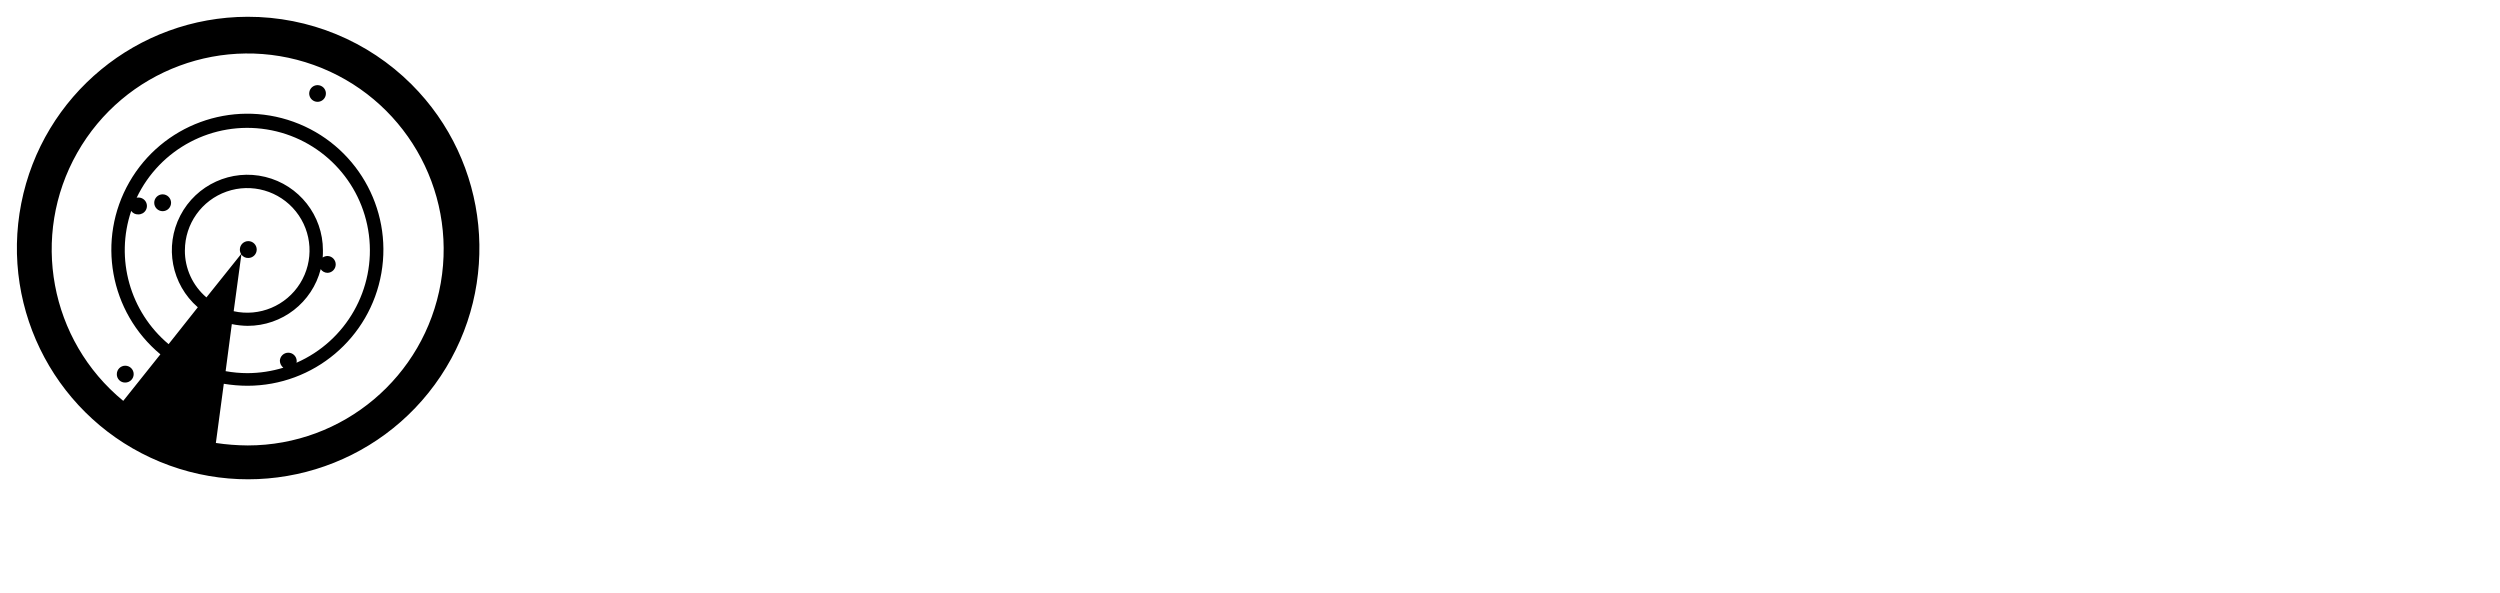
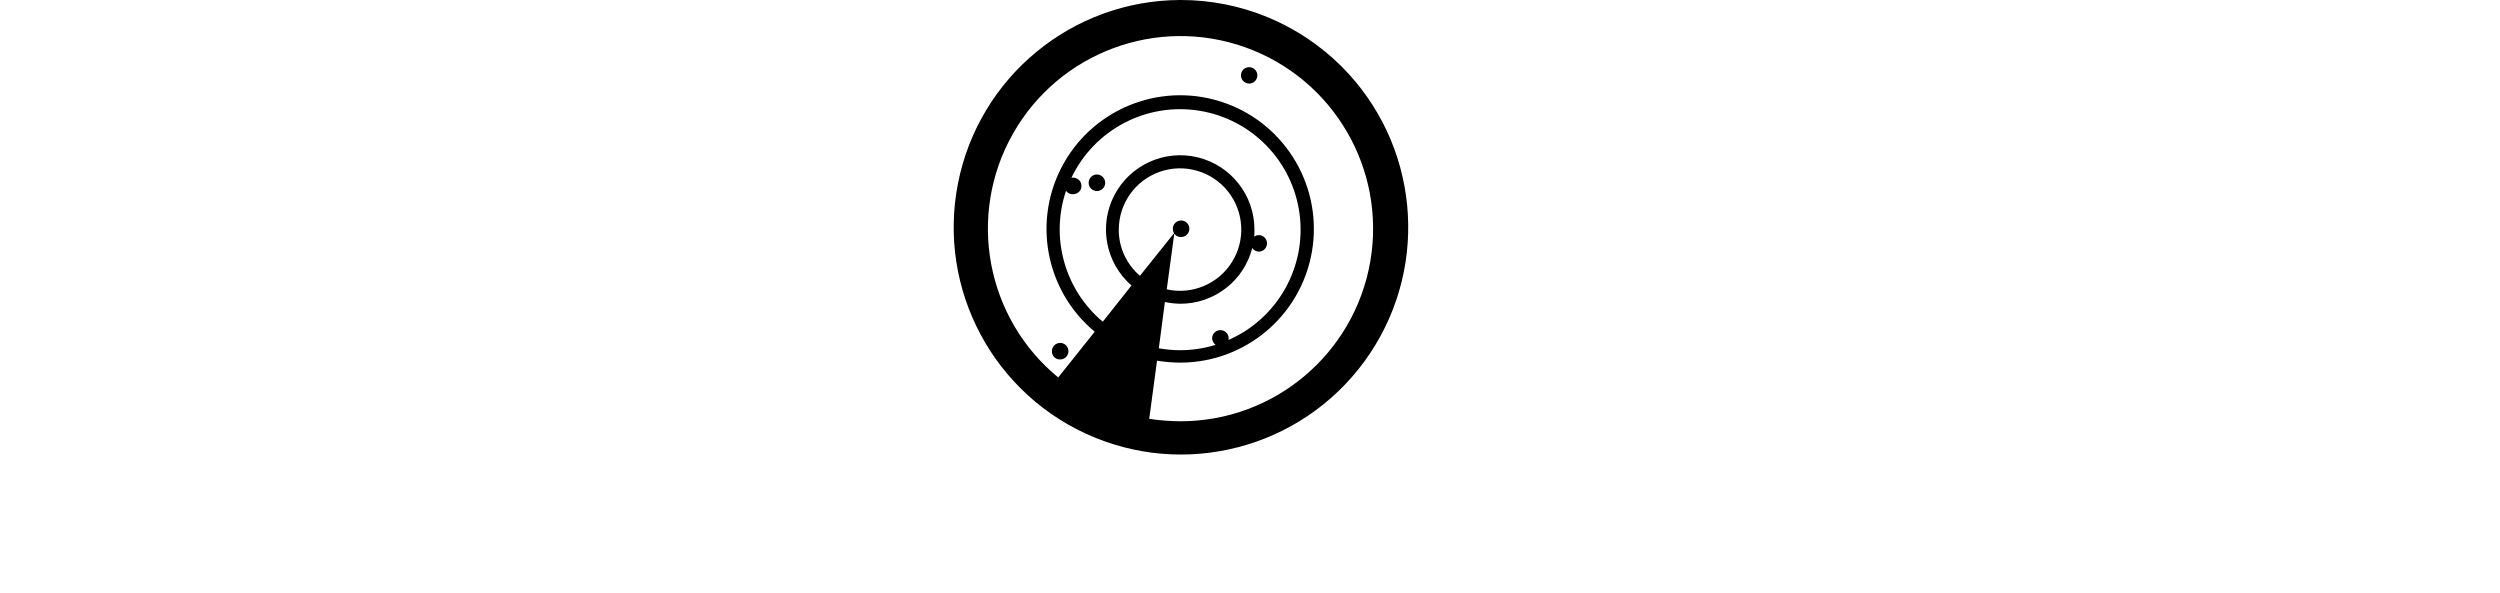
- <svg width="64" height="15.18" viewBox="-1.113 -1.113 165.822 39.335">
-   <defs id="defs232" />
-   <path id="prefix__Path_5" d="m 19.935,4.534 a 0.554,0.554 0 1 0 0.4,0.162 0.559,0.559 0 0 0 -0.4,-0.162 z M 9.668,11.778 a 0.559,0.559 0 1 0 0.559,0.558 0.564,0.564 0 0 0 -0.559,-0.558 z m -2.481,12.486 a 0.559,0.559 0 1 0 -0.559,-0.559 0.544,0.544 0 0 0 0.559,0.559 z M 15.303,3.3326154e-5 A 15.34,15.34 0 1 0 26.173,4.479 15.352,15.352 0 0 0 15.303,3.3326154e-5 Z M 10.062,21.717 a 8.141,8.141 0 0 1 -2.48,-8.838 0.533,0.533 0 0 0 0.46,0.23 0.559,0.559 0 1 0 0,-1.117 0.208,0.208 0 0 0 -0.1,0.016 8.131,8.131 0 1 1 10.602,10.942 0.362,0.362 0 0 0 0.016,-0.131 0.559,0.559 0 0 0 -1.117,0 0.6,0.6 0 0 0 0.23,0.46 8.2,8.2 0 0 1 -2.382,0.361 8.3,8.3 0 0 1 -1.446,-0.131 l 0.411,-3.122 a 5.568,5.568 0 0 0 1.051,0.115 5,5 0 0 0 4.846,-3.762 0.546,0.546 0 0 0 0.46,0.246 0.559,0.559 0 0 0 0,-1.117 0.592,0.592 0 0 0 -0.329,0.1 4.616,4.616 0 0 0 0.016,-0.476 5.011,5.011 0 1 0 -8.3,3.778 z m 1.082,-6.226 a 4.134,4.134 0 1 1 3.236,4.041 l 0.509,-3.762 a 0.533,0.533 0 0 0 0.46,0.23 0.559,0.559 0 1 0 -0.559,-0.559 0.567,0.567 0 0 0 0.082,0.3 l -2.3,2.875 a 4.071,4.071 0 0 1 -1.43,-3.122 z m 4.173,12.945 a 14.956,14.956 0 0 1 -2.119,-0.164 l 0.526,-3.926 a 9.884,9.884 0 0 0 1.577,0.131 9.023,9.023 0 1 0 -5.783,-2.086 l -2.464,3.088 a 13,13 0 1 1 8.263,2.957 z" class="prefix__cls-2" data-name="Path 5" style="fill:#000000;fill-opacity:1" />
+ <svg xmlns="http://www.w3.org/2000/svg" width="270" height="64" viewBox="0 0 40 40">
+   <path d="m 19.935,4.534 a 0.554,0.554 0 1 0 0.4,0.162 0.559,0.559 0 0 0 -0.4,-0.162 z M 9.668,11.778 a 0.559,0.559 0 1 0 0.559,0.558 0.564,0.564 0 0 0 -0.559,-0.558 z m -2.481,12.486 a 0.559,0.559 0 1 0 -0.559,-0.559 0.544,0.544 0 0 0 0.559,0.559 z M 15.303,3.3326154e-5 A 15.34,15.34 0 1 0 26.173,4.479 15.352,15.352 0 0 0 15.303,3.3326154e-5 Z M 10.062,21.717 a 8.141,8.141 0 0 1 -2.48,-8.838 0.533,0.533 0 0 0 0.46,0.23 0.559,0.559 0 1 0 0,-1.117 0.208,0.208 0 0 0 -0.1,0.016 8.131,8.131 0 1 1 10.602,10.942 0.362,0.362 0 0 0 0.016,-0.131 0.559,0.559 0 0 0 -1.117,0 0.6,0.6 0 0 0 0.23,0.46 8.2,8.2 0 0 1 -2.382,0.361 8.3,8.3 0 0 1 -1.446,-0.131 l 0.411,-3.122 a 5.568,5.568 0 0 0 1.051,0.115 5,5 0 0 0 4.846,-3.762 0.546,0.546 0 0 0 0.46,0.246 0.559,0.559 0 0 0 0,-1.117 0.592,0.592 0 0 0 -0.329,0.1 4.616,4.616 0 0 0 0.016,-0.476 5.011,5.011 0 1 0 -8.3,3.778 z m 1.082,-6.226 a 4.134,4.134 0 1 1 3.236,4.041 l 0.509,-3.762 a 0.533,0.533 0 0 0 0.46,0.23 0.559,0.559 0 1 0 -0.559,-0.559 0.567,0.567 0 0 0 0.082,0.3 l -2.3,2.875 a 4.071,4.071 0 0 1 -1.43,-3.122 z m 4.173,12.945 a 14.956,14.956 0 0 1 -2.119,-0.164 l 0.526,-3.926 a 9.884,9.884 0 0 0 1.577,0.131 9.023,9.023 0 1 0 -5.783,-2.086 l -2.464,3.088 a 13,13 0 1 1 8.263,2.957 z" fill="#000000" fill-opacity="1" />
</svg>
